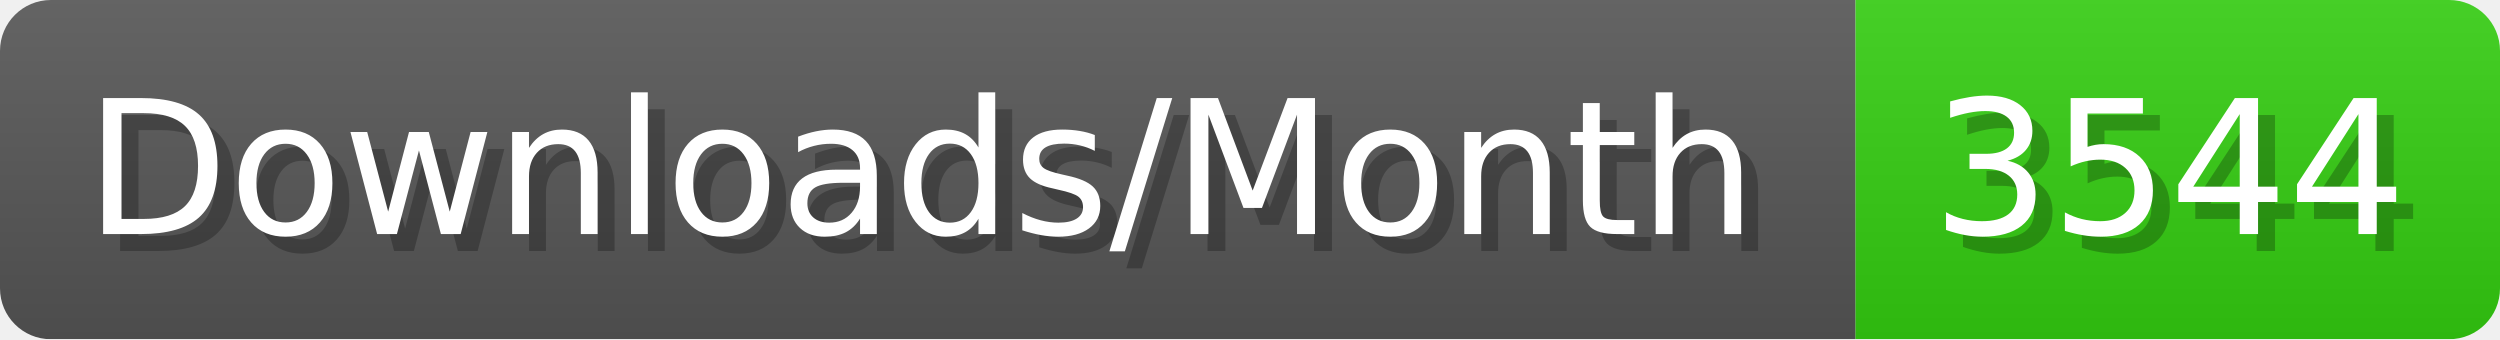
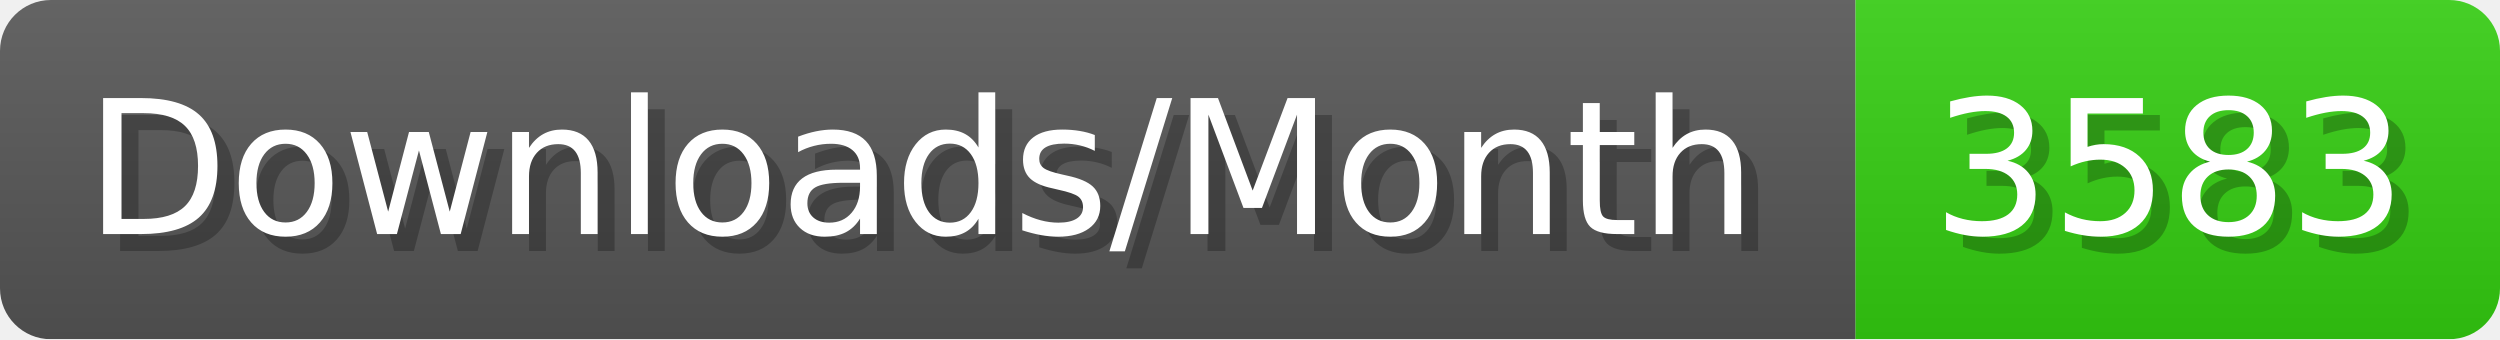
- <svg xmlns="http://www.w3.org/2000/svg" width="147.4" height="20" viewBox="0 0 1474 200" role="img" aria-label="Downloads/Month: 3544">
+ <svg xmlns="http://www.w3.org/2000/svg" width="147.4" height="20" viewBox="0 0 1474 200" role="img" aria-label="Downloads/Month: 3583">
  <linearGradient id="YlXUI" x2="0" y2="100%">
    <stop offset="0" stop-opacity=".1" stop-color="#EEE" />
    <stop offset="1" stop-opacity=".1" />
  </linearGradient>
  <mask id="JHhop">
    <rect width="1474" height="200" rx="30" fill="#FFF" />
  </mask>
  <g mask="url(#JHhop)">
    <rect width="1094" height="200" fill="#555" />
    <rect width="380" height="200" fill="#3C1" x="1094" />
    <rect width="1474" height="200" fill="url(#YlXUI)" />
  </g>
  <g aria-hidden="true" fill="#fff" text-anchor="start" font-family="Verdana,DejaVu Sans,sans-serif" font-size="110">
    <text x="60" y="148" textLength="994" fill="#000" opacity="0.25">Downloads/Month</text>
    <text x="50" y="138" textLength="994">Downloads/Month</text>
-     <text x="1149" y="148" textLength="280" fill="#000" opacity="0.25">3544</text>
-     <text x="1139" y="138" textLength="280">3544</text>
+     <text x="1149" y="148" textLength="280" fill="#000" opacity="0.25">3583</text>
+     <text x="1139" y="138" textLength="280">3583</text>
  </g>
</svg>
